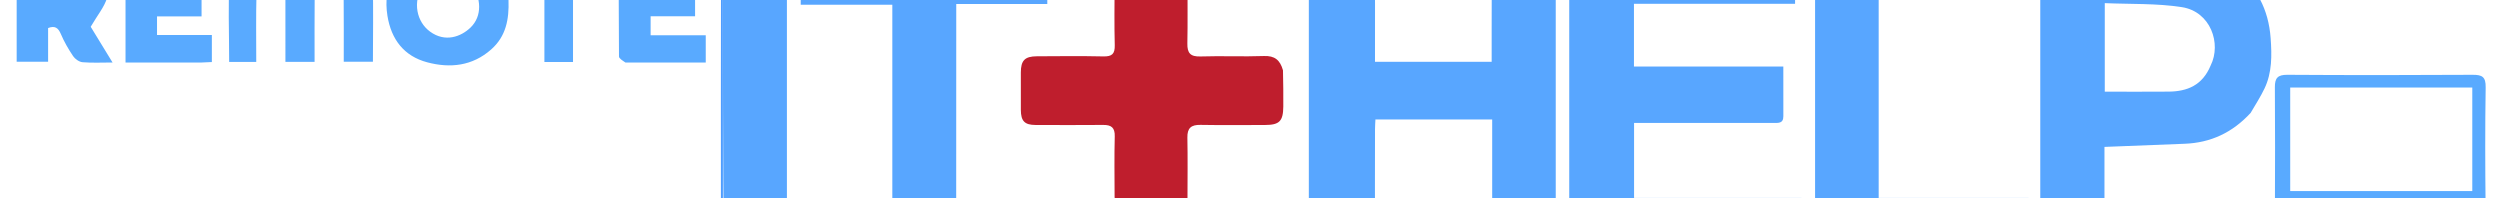
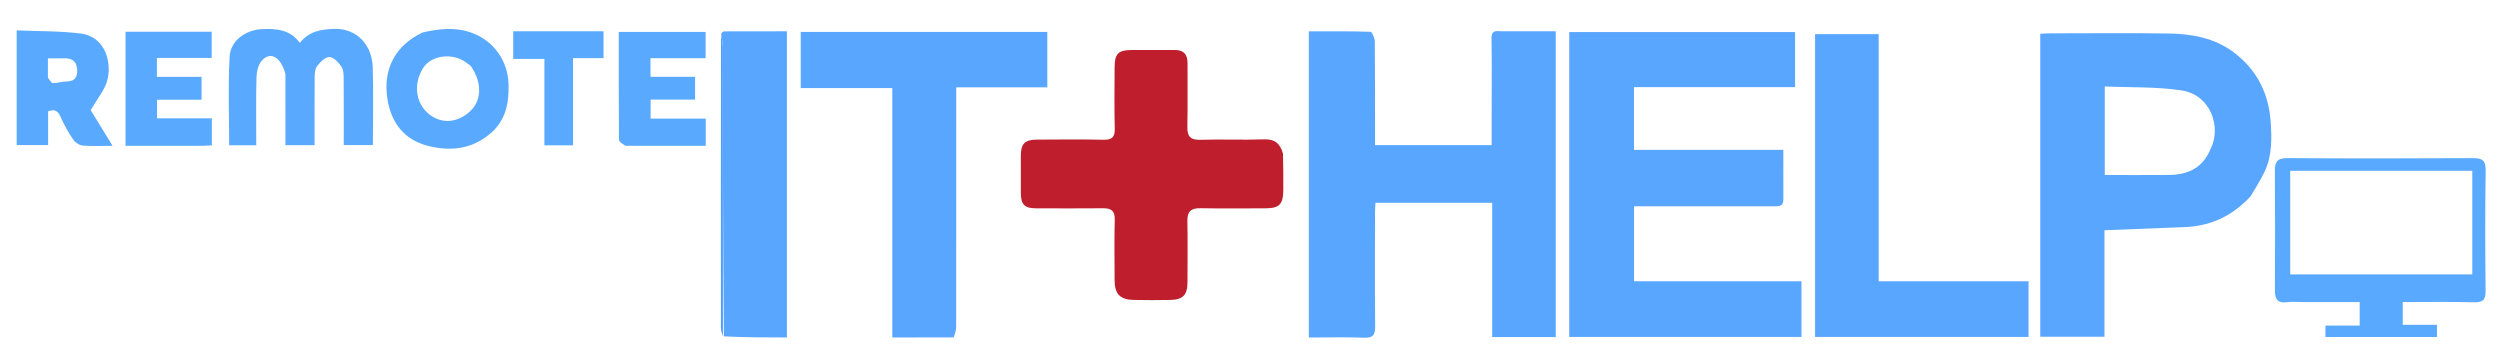
- <svg xmlns="http://www.w3.org/2000/svg" xml:space="preserve" viewBox="0 40 1200 95">
+ <svg xmlns="http://www.w3.org/2000/svg" xml:space="preserve" viewBox="0 0 1200 170">
  <path fill="none" d="M899 176H1V1h1200v175H899M346.021 16.938c-.007 46.833-.023 93.667.021 140.5.002 1.465.628 2.93 1.89 4.541h29.784V15.017c-10.242 0-20.204-.013-30.165.042-.463.003-.922.622-1.53 1.88m450.49 118.06h-12.157V99h9.82l56.988.001c2.345 0 4.873.394 4.85-3.254-.051-7.782-.016-15.565-.016-23.81H784.3V41.813h77.338V15.385H753.234V161.74h111.472V135h-68.194M719.676 15c-2.647-.386-3.791.404-3.746 3.423.174 11.662.07 23.328.07 34.993v16.258h-56.002v-5.27c0-14.83.067-29.662-.096-44.491-.018-1.63-1.313-4.633-2.091-4.658-9.9-.32-19.812-.21-29.573-.21V162c9.023 0 17.823-.24 26.6.1 4.437.172 5.27-1.58 5.233-5.535-.166-18.161-.078-36.326-.064-54.49.002-1.604.133-3.208.201-4.744h56.042v64.451h30.507V15h-27.081m360.898 78.926c2.14-3.8 4.49-7.5 6.377-11.421 3.696-7.683 3.544-16.016 2.956-24.184-.984-13.667-6.696-25.013-17.925-33.346-9.218-6.84-19.915-8.705-30.896-8.887-18.994-.317-37.997-.093-56.997-.079-1.606.001-3.212.133-4.76.202v145.425h30.814v-51.12c13.013-.513 25.723-1.038 38.435-1.508 12.538-.463 23.01-5.337 31.996-15.082M615.723 73.328c-1.276-4.56-3.92-6.624-9.002-6.438-10.146.371-20.323-.123-30.472.21-4.87.161-6.41-1.616-6.314-6.271.21-10.156.023-20.319.082-30.478.025-4.307-1.912-6.403-6.272-6.365-6.828.06-13.657.009-20.486.016-6.435.007-8.225 1.748-8.25 8.19-.036 9.826-.183 19.657.072 29.477.109 4.187-1.304 5.502-5.442 5.41-10.655-.237-21.318-.123-31.977-.06-5.77.034-7.645 2.01-7.659 7.77-.014 5.996-.027 11.992.005 17.987.027 5.348 1.816 7.196 7.065 7.213 10.826.035 21.652.072 32.478-.019 3.878-.033 5.64 1.266 5.529 5.499-.255 9.653-.096 19.318-.074 28.978.015 6.656 2.56 9.374 9.17 9.523 5.827.13 11.66.108 17.487.006 6.144-.107 8.317-2.368 8.33-8.46.023-9.826.138-19.656-.05-29.479-.088-4.577 1.812-6.172 6.255-6.094 10.323.18 20.651.068 30.978.053 6.919-.01 8.74-1.801 8.808-8.835.055-5.661-.027-11.324-.261-17.833m-157.514 88.568c.264-1.735.755-3.47.757-5.205.045-36.315.034-72.631.034-108.947v-5.809h43.702V15.314H384.344v26.958h43.97v119.715c9.95 0 19.443 0 29.895-.09M917.504 135h-15.738V16.386h-30.531v145.352h102.47V135h-56.201m189.008 10h26.136v11.276h-16.436v5.493h53.534v-5.877h-16.428V145c11.62 0 22.93-.208 34.225.102 4.538.125 5.591-1.457 5.546-5.73-.204-19.15-.268-38.306.032-57.453.078-5.04-1.66-6.042-6.287-6.013-29.642.184-59.286.187-88.928-.003-4.61-.03-5.995 1.56-5.964 5.93.134 19.15.101 38.302.022 57.454-.016 3.94.93 6.338 5.567 5.77 2.626-.32 5.322-.057 8.981-.057M137 35.925v33.762h14c0-10.945-.048-21.579.044-32.211.017-1.91.043-4.245 1.079-5.618 1.496-1.984 3.93-4.519 5.941-4.498 2.004.02 4.437 2.591 5.82 4.63 1.064 1.57 1.054 4.045 1.072 6.122.095 10.576.044 21.153.044 31.507h14c0-12.695.267-25.019-.082-37.324-.299-10.552-7.533-18.798-18.54-18.431-6.354.21-12.002 1.131-16.47 6.704-4.652-6.386-11.07-6.827-17.84-6.61-7.865.252-15.396 5.346-15.843 13.174-.806 14.122-.228 28.323-.228 42.585H123c0-11.071-.17-21.868.118-32.651.073-2.737.87-6.098 2.609-8.016 4.106-4.53 9.025-1.781 11.273 6.875m65.612-20.065c-12.917 5.867-18.939 17.478-16.641 31.735 1.833 11.379 7.995 19.358 19.09 22.315 10.98 2.925 21.679 1.816 30.723-6.191 7.162-6.342 8.61-14.536 8.3-23.628-.37-10.864-7.04-20.337-17.255-24.208-7.898-2.992-15.708-2.174-24.217-.023M8 43.5v26.143h15.092V53.458c3.3-1.256 4.852-.103 6.113 2.858 1.583 3.716 3.632 7.285 5.899 10.634.942 1.393 2.904 2.775 4.51 2.912 4.565.39 9.186.137 14.412.137L43.536 52.85c3.263-5.63 6.635-9.548 7.906-14.057 2.347-8.324-.617-21.172-12.64-22.693C28.737 14.83 18.486 15.041 8 14.582V43.5M300.676 70h38.084V56.934h-26.462v-9.117h21.34V36.87H312.24v-8.946h26.452V15.337h-41.691c0 17.484-.044 34.632.116 51.778.009.97 1.69 1.923 3.559 2.885M97.36 70l4.332-.222V56.803H75.369V47.86H96.75V36.912H75.31v-9.118h26.315V15.226h-41.37V70H97.36m165.142-55h-16.159v13.274h14.97v41.491h13.732v-41.85h14.651V15h-27.194z" />
  <path fill="#58A6FF" d="M797.01 135h67.696v26.74H753.234V15.384h108.404v26.428H784.3v30.124h71.696c0 8.245-.035 16.028.015 23.81.024 3.648-2.504 3.254-4.849 3.254H784.354V135h12.656zM720.16 15h26.597v146.782H716.25V97.331h-56.042c-.068 1.536-.2 3.14-.2 4.745-.015 18.163-.103 36.328.063 54.49.036 3.955-.796 5.706-5.233 5.534-8.777-.34-17.577-.1-26.6-.1V15.044c9.76 0 19.674-.11 29.573.21.778.025 2.073 3.028 2.091 4.658.163 14.829.096 29.66.096 44.49v5.271H716V53.415c0-11.665.104-23.331-.07-34.993-.045-3.02 1.099-3.81 4.23-3.422zM1080.311 94.177c-8.722 9.494-19.195 14.368-31.733 14.831-12.712.47-25.422.995-38.435 1.507v51.121h-30.814V16.211c1.548-.069 3.154-.2 4.76-.202 19-.014 38.003-.238 56.997.079 10.98.182 21.678 2.047 30.896 8.887 11.229 8.333 16.94 19.679 17.925 33.346.588 8.168.74 16.501-2.956 24.184-1.888 3.921-4.237 7.621-6.64 11.672m-19.188-22.764c5.234-10.498-.013-25.836-13.835-27.985-12.116-1.884-24.605-1.373-36.993-1.923V84c10.42 0 20.548.072 30.674-.021 8.881-.082 16.203-2.99 20.154-12.566z" />
  <path fill="#BF1E2D" d="M615.829 73.751c.128 6.086.21 11.749.155 17.41-.069 7.034-1.89 8.825-8.808 8.835-10.327.015-20.655.128-30.978-.053-4.443-.078-6.343 1.517-6.255 6.094.188 9.823.073 19.653.05 29.48-.013 6.09-2.186 8.352-8.33 8.46-5.827.101-11.66.124-17.487-.007-6.61-.149-9.155-2.867-9.17-9.523-.022-9.66-.18-19.325.074-28.978.112-4.233-1.65-5.532-5.53-5.499-10.825.091-21.651.054-32.477.02-5.249-.018-7.038-1.866-7.065-7.214-.032-5.995-.019-11.991-.005-17.987.014-5.76 1.889-7.736 7.66-7.77 10.658-.063 21.321-.177 31.976.06 4.138.092 5.551-1.223 5.442-5.41-.255-9.82-.108-19.651-.071-29.478.024-6.44 1.814-8.182 8.249-8.19 6.829-.006 13.658.045 20.486-.015 4.36-.038 6.297 2.058 6.272 6.365-.059 10.16.128 20.322-.082 30.478-.096 4.655 1.443 6.432 6.314 6.272 10.149-.334 20.326.16 30.472-.211 5.081-.186 7.726 1.879 9.108 6.861z" />
  <path fill="#58A6FF" d="M457.73 161.942c-9.973.045-19.466.045-29.415.045V42.272h-43.97V15.314h118.357v26.621H459v5.81c0 36.315.01 72.63-.034 108.946-.002 1.735-.493 3.47-1.236 5.25zM918.003 135h55.702v26.738h-102.47V16.386h30.53V135h16.238zM346.168 16.013c.46-.332.92-.951 1.383-.954 9.961-.055 19.923-.042 30.165-.042v146.962c-9.93 0-19.857 0-30.249-.53-.465-46.559-.454-92.586-.502-138.614-.003-2.274-.52-4.548-.797-6.822z" />
  <path fill="#59AAFF" d="M1106.015 145c-3.162 0-5.858-.263-8.484.058-4.636.567-5.583-1.83-5.567-5.771.08-19.152.112-38.304-.022-57.455-.03-4.368 1.354-5.959 5.964-5.93 29.642.191 59.286.188 88.928.004 4.626-.029 6.365.972 6.287 6.013-.3 19.147-.236 38.303-.032 57.452.045 4.274-1.008 5.856-5.546 5.73-11.296-.31-22.605-.101-34.225-.101v10.892h16.428v5.877h-53.534v-5.493h16.436V145h-26.633m63.484-63H1099.3v49.709h87.398V82h-17.2zM136.998 35.476c-2.246-8.207-7.165-10.955-11.271-6.426-1.74 1.918-2.536 5.28-2.609 8.016-.288 10.783-.118 21.58-.118 32.651h-13.003c0-14.262-.578-28.463.228-42.585.447-7.828 7.978-12.922 15.843-13.174 6.77-.217 13.188.224 17.84 6.61 4.468-5.573 10.116-6.493 16.47-6.704 11.007-.367 18.241 7.879 18.54 18.43.35 12.306.082 24.63.082 37.325h-14c0-10.354.051-20.931-.044-31.507-.018-2.077-.008-4.552-1.073-6.122-1.382-2.039-3.815-4.61-5.819-4.63-2.01-.02-4.445 2.514-5.941 4.498-1.036 1.373-1.062 3.708-1.079 5.618-.092 10.632-.044 21.266-.044 32.21h-14c0-11.243 0-22.502-.002-34.21zM202.908 15.58c8.213-1.871 16.023-2.69 23.921.303 10.215 3.87 16.885 13.344 17.255 24.208.31 9.092-1.138 17.286-8.3 23.628-9.044 8.007-19.743 9.116-30.723 6.19-11.095-2.956-17.257-10.935-19.09-22.314-2.298-14.257 3.724-25.868 16.937-32.016m23.02 16.046c-1.046-.761-2.05-1.591-3.146-2.273-6.598-4.102-16.068-2.506-19.69 3.318-5.27 8.476-3.025 17.843 3.32 22.493 7.293 5.345 14.887 2.435 19.426-1.922 5.646-5.42 5.401-14.13.09-21.616zM8 43V14.582c10.487.46 20.738.247 30.801 1.52 12.024 1.52 14.988 14.368 12.641 22.692-1.27 4.51-4.643 8.426-7.905 14.057L54.026 70c-5.226 0-9.847.253-14.413-.137-1.605-.137-3.567-1.52-4.51-2.912-2.266-3.35-4.315-6.918-5.898-10.634-1.261-2.96-2.813-4.114-6.113-2.858v16.185H8V43m15.002-5.702c.777.9 1.524 2.524 2.337 2.558 2.208.09 4.44-.724 6.67-.758 4.282-.065 5.319-2.525 4.977-6.158-.366-3.887-2.849-5.074-6.392-4.955-2.417.08-4.84.015-7.593.015l.001 9.298zM300.193 70c-1.386-.962-3.067-1.916-3.076-2.885-.16-17.146-.116-34.294-.116-51.778h41.691v12.586H312.24v8.946h21.398v10.948h-21.34v9.117h26.462V70h-38.567zM96.872 70H60.254V15.226h41.371v12.568H75.31v9.118h21.44V47.86H75.369v8.943h26.323v12.975c-1.443.074-2.887.148-4.82.222zM263.002 15h26.694v12.915h-14.651v41.85h-13.732V28.274h-14.97V15h16.659z" />
  <path fill="#4E9DFF" d="M346.095 16.476c.35 1.811.867 4.085.87 6.36.048 46.027.037 92.054.04 138.54-.335-1.008-.961-2.473-.963-3.938-.044-46.833-.028-93.667.053-140.962z" />
</svg>
